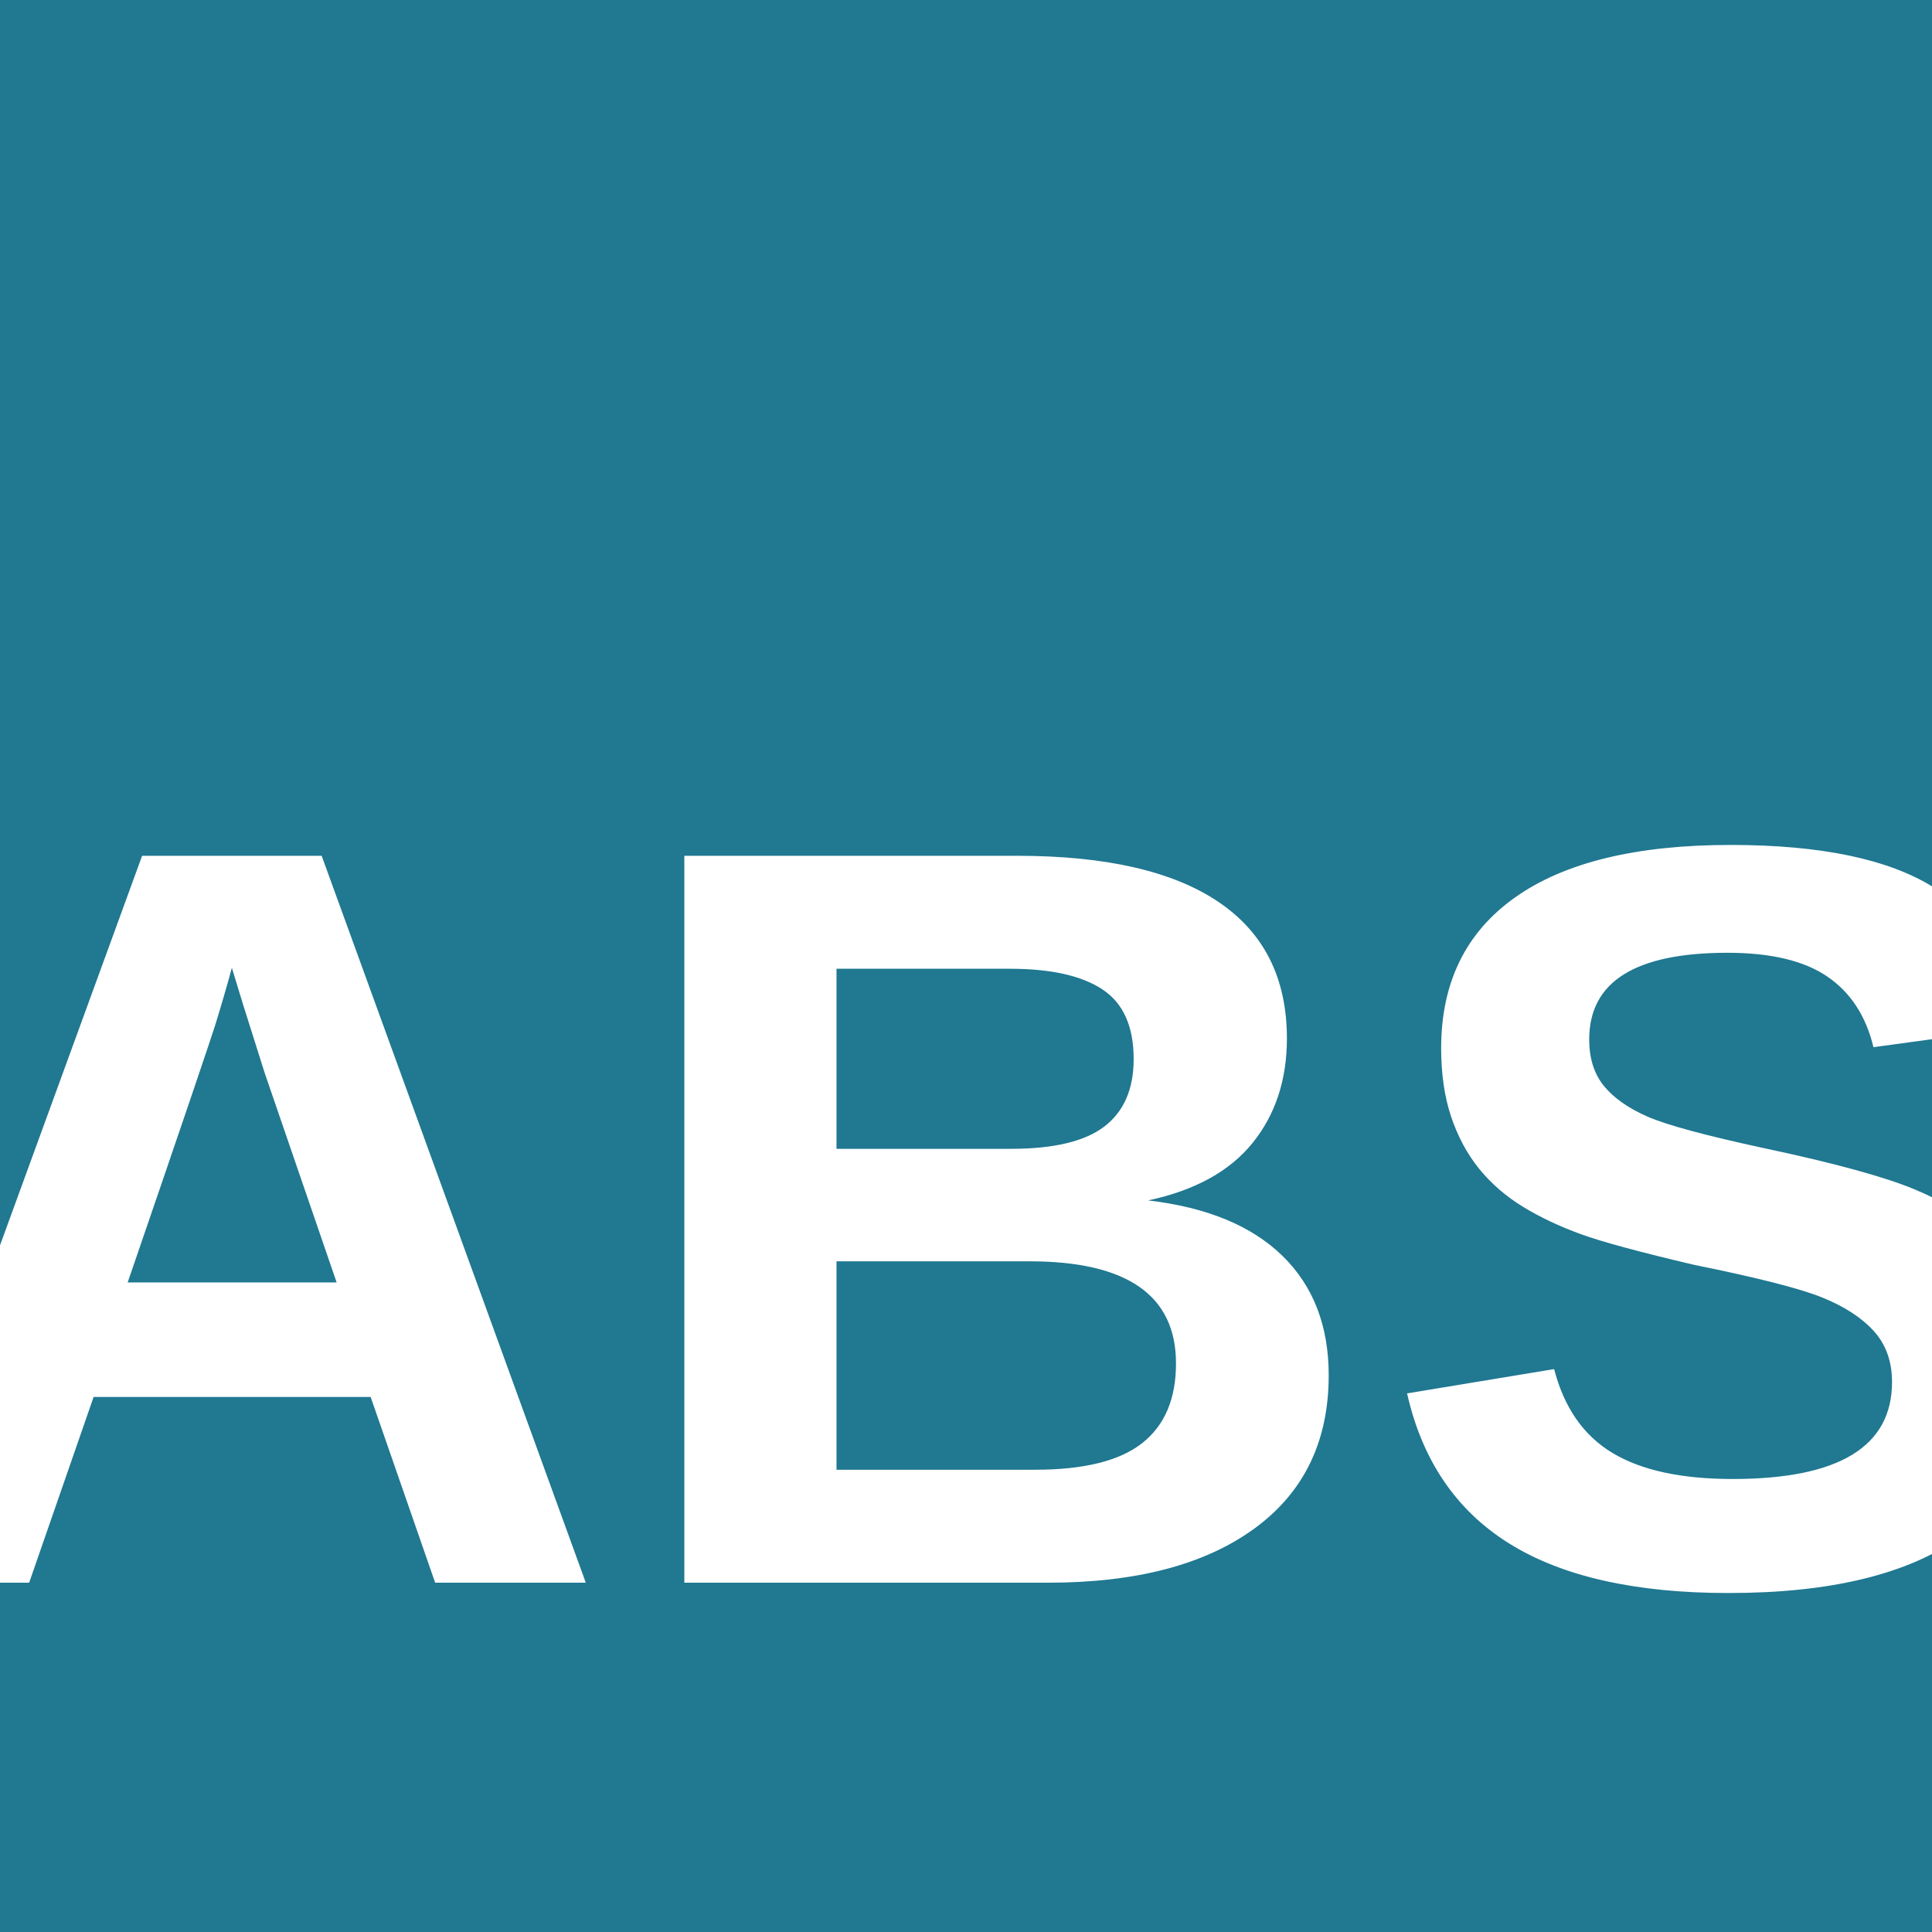
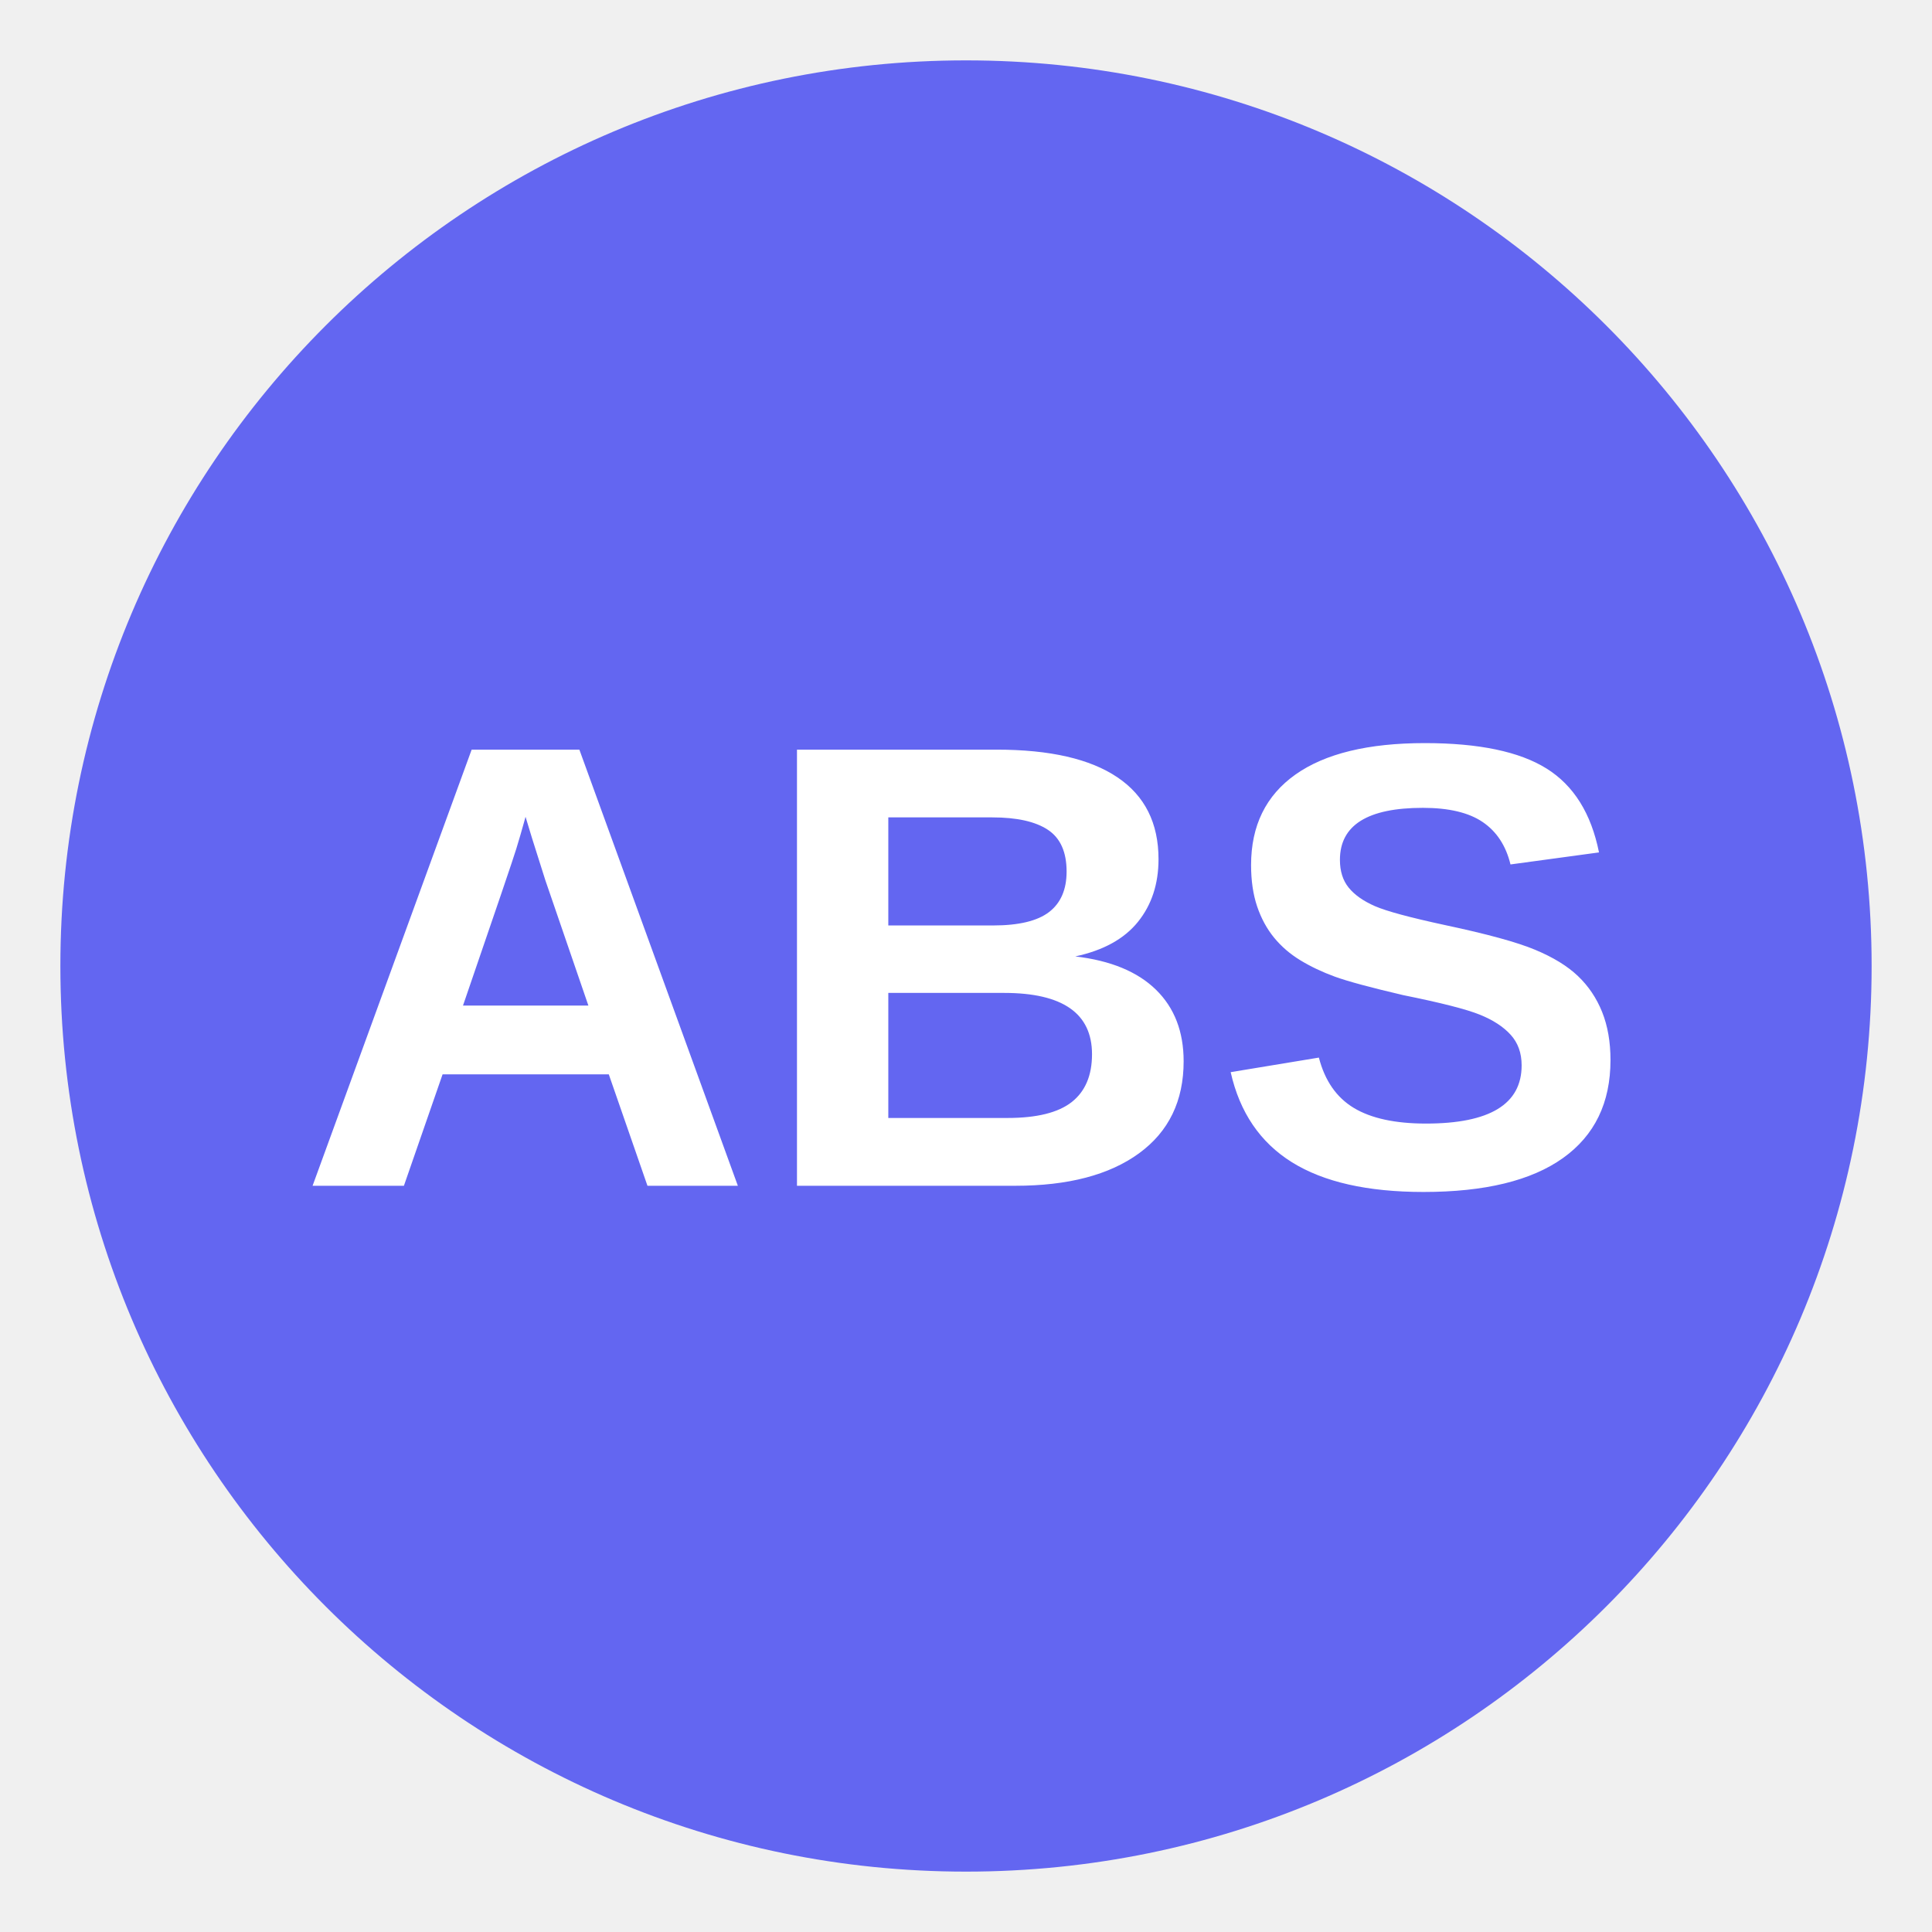
<svg xmlns="http://www.w3.org/2000/svg" viewBox="0 0 512 512">
-   <rect width="512" height="512" fill="#207891" />
-   <text x="256" y="340" font-family="Arial, sans-serif" font-size="280" font-weight="bold" fill="white" text-anchor="middle" dominant-baseline="middle">
-     ABS
-   </text>
+   <circle cx="256" cy="256" r="240" fill="#6366f1" />
+   <text x="256" y="256" font-family="system-ui, -apple-system, Segoe UI, Arial, sans-serif" font-size="168" font-weight="700" fill="#ffffff" text-anchor="middle" dominant-baseline="central">ABS</text>
</svg>
